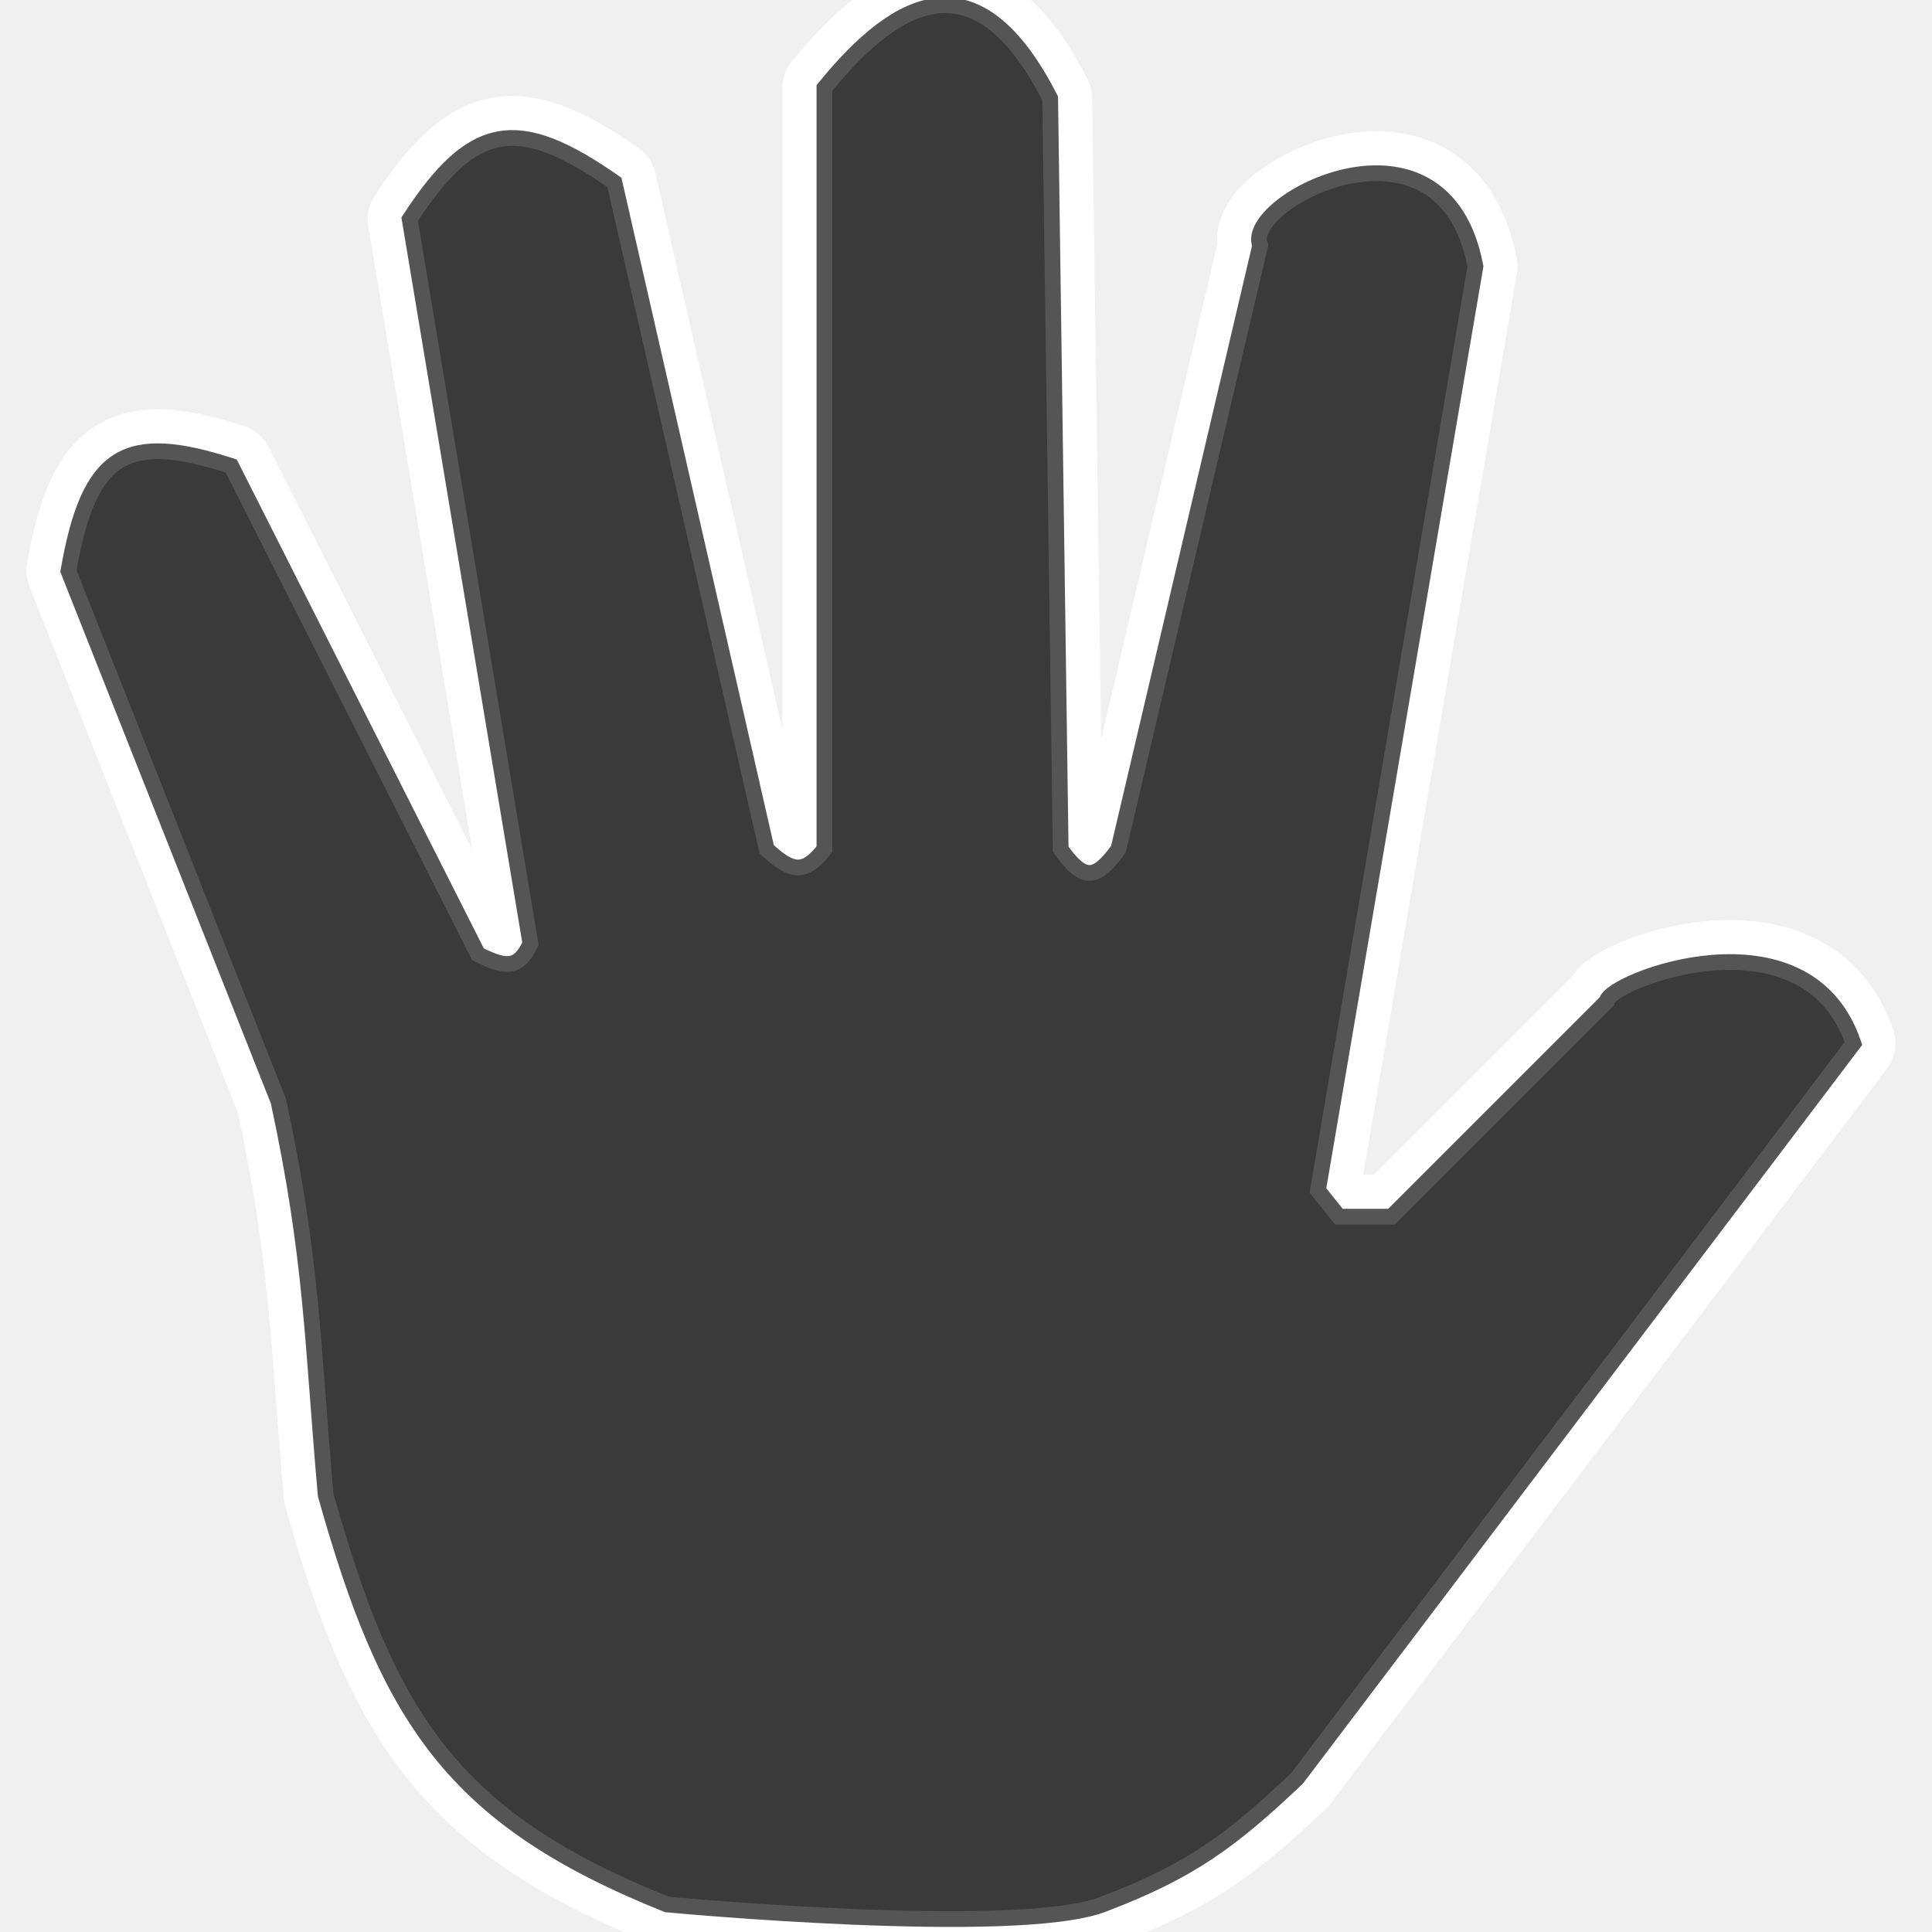
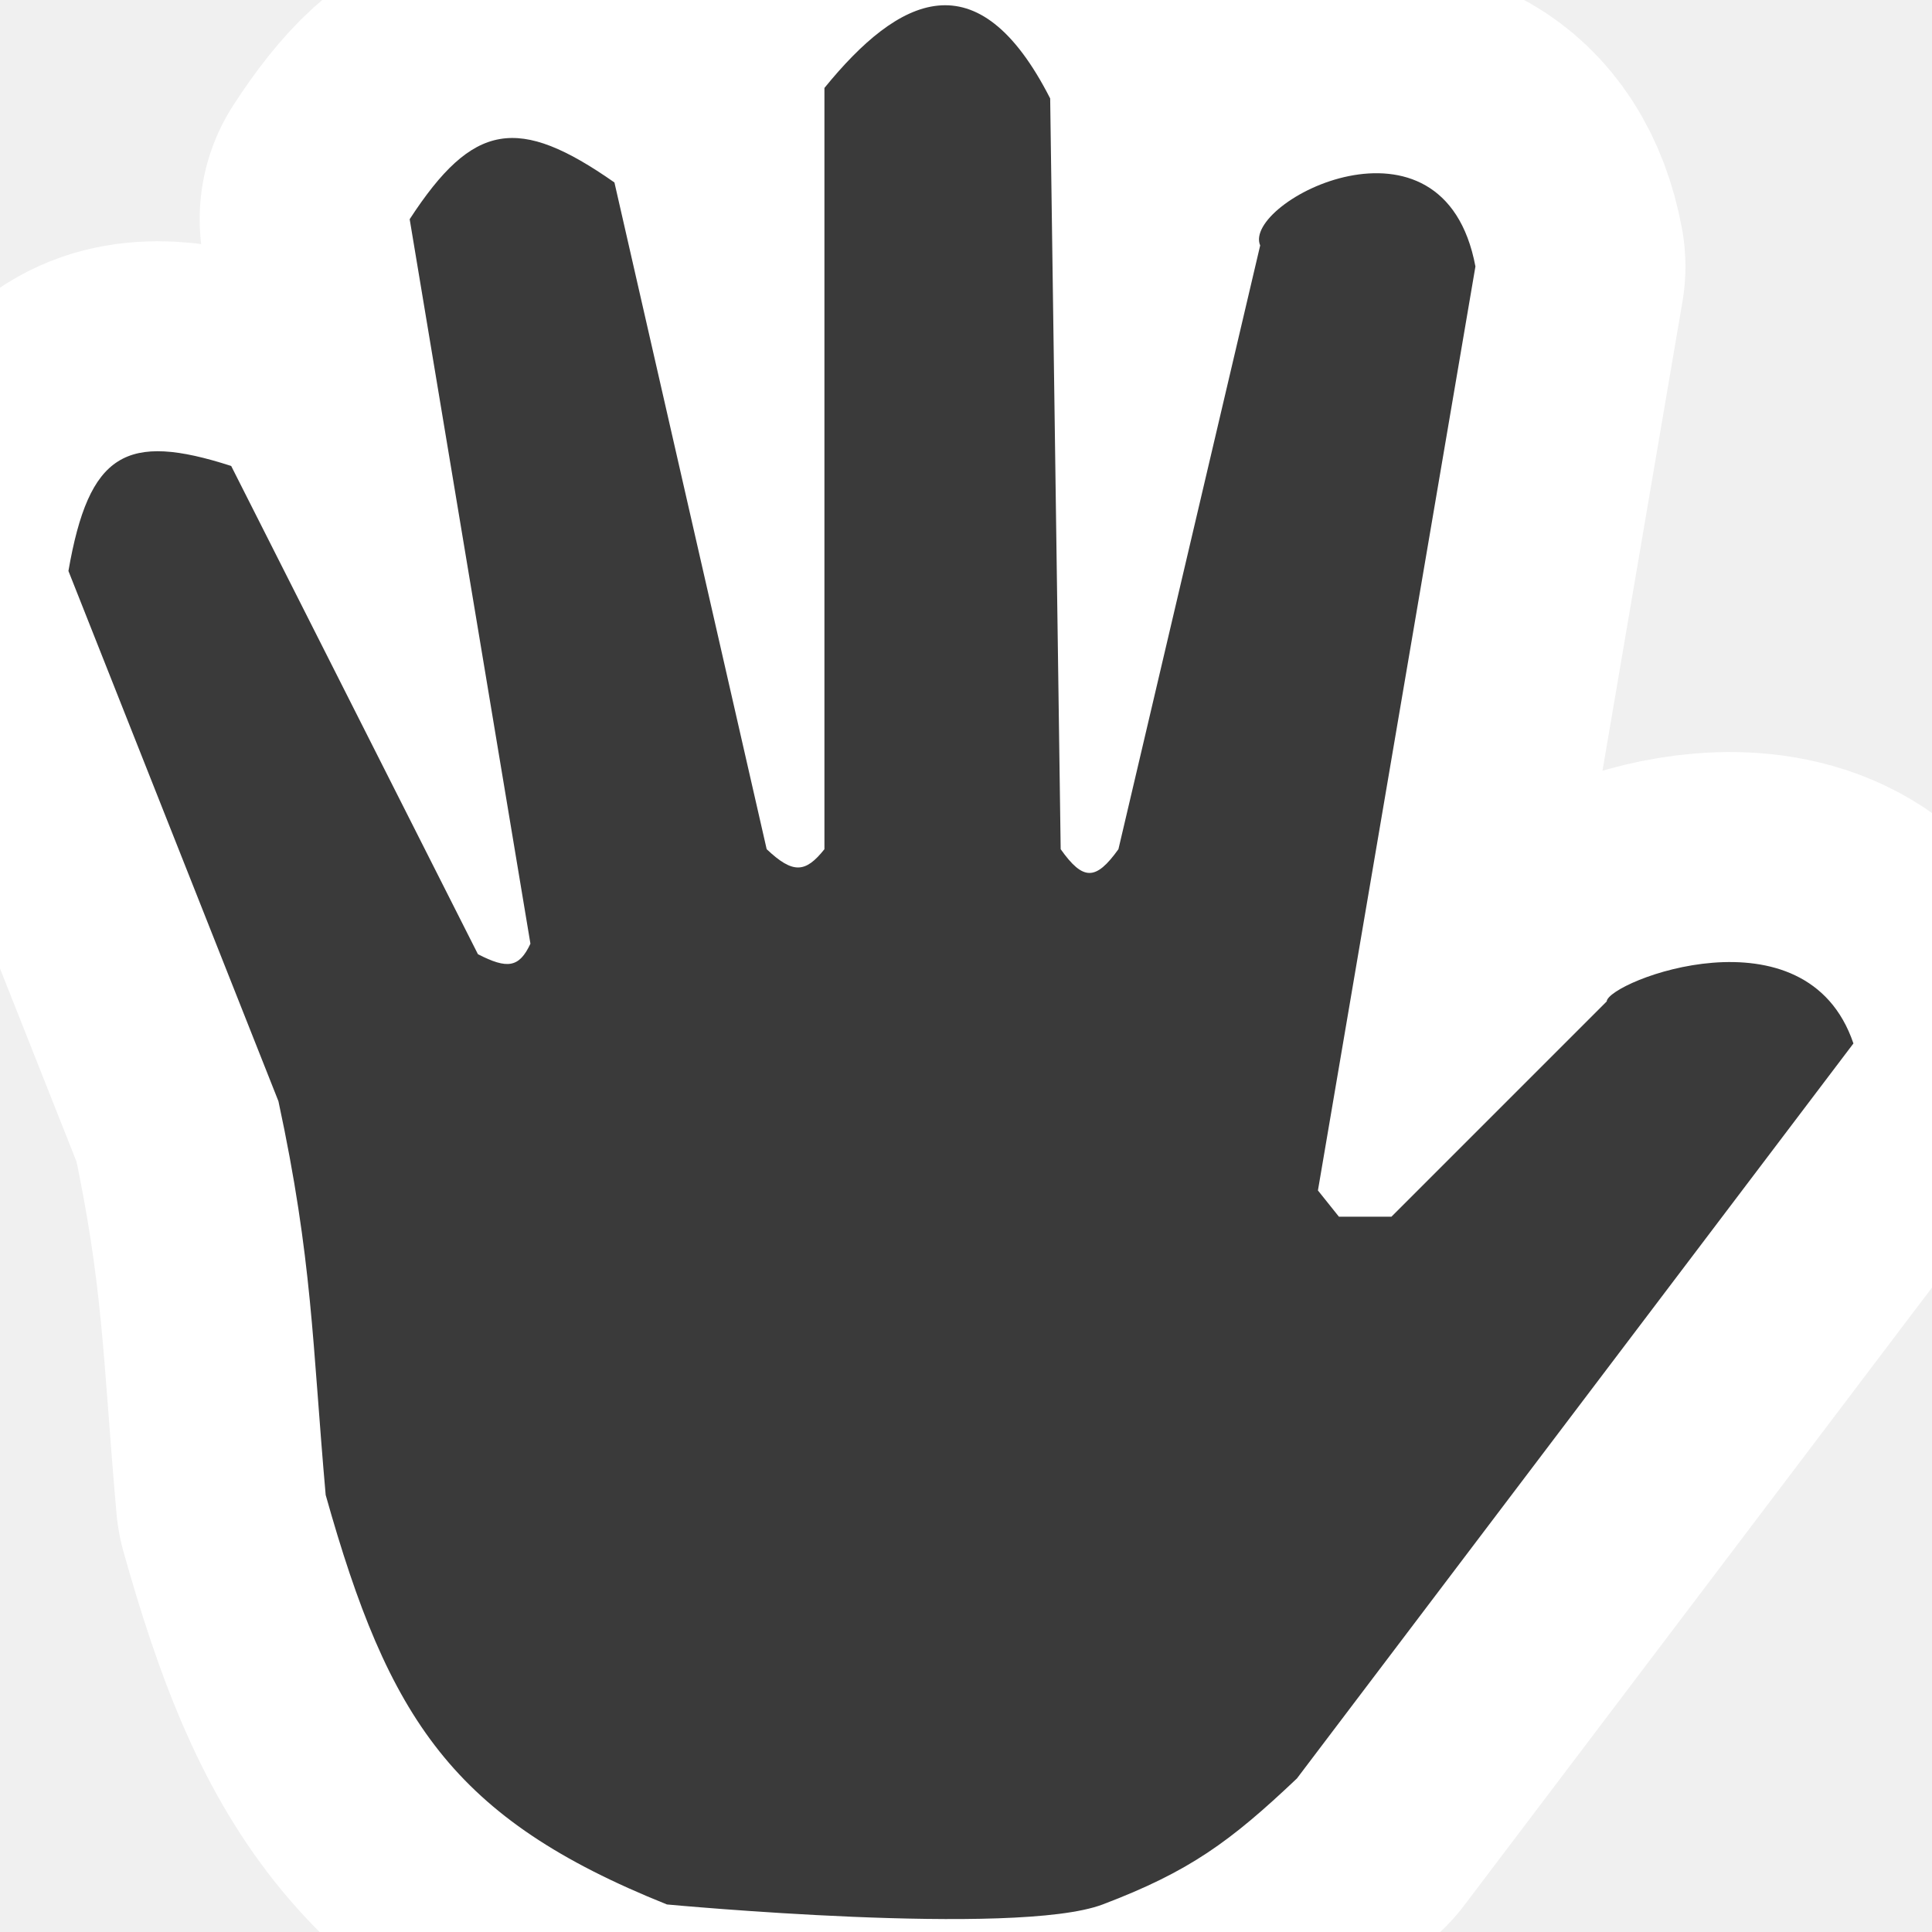
<svg xmlns="http://www.w3.org/2000/svg" width="28" height="28" viewBox="0 0 172 184" fill="none">
-   <path d="M99.017 181.376C90.763 184.508 57.517 181.376 57.517 181.376C37.064 173.18 31.007 163.681 25.017 142.376C23.734 127.878 23.766 119.979 20.517 104.876L0.517 54.377C2.478 43.102 6.003 41.148 16.017 44.377L39.517 90.876C42.312 92.313 43.444 92.174 44.517 89.876L33.017 20.877C39.051 11.607 43.345 10.961 52.517 17.377L67.017 80.876C69.521 83.244 70.71 83.147 72.517 80.876V8.377C79.578 -0.308 87.105 -4.184 94.017 9.377L95.017 80.876C97.165 83.907 98.369 83.874 100.517 80.876L114.017 23.377C112.252 19.241 131.482 9.226 134.517 25.377L119.517 113.377L121.517 115.877H126.517L147.017 95.376C147.149 93.467 166.016 86.119 170.517 99.376L117.517 169.376C111.172 175.392 107.27 178.245 99.017 181.376Z" stroke="white" stroke-width="8" stroke-linejoin="round" stroke-linecap="round" fill="none" />
-   <path d="M99.017 181.376C90.763 184.508 57.517 181.376 57.517 181.376C37.064 173.18 31.007 163.681 25.017 142.376C23.734 127.878 23.766 119.979 20.517 104.876L0.517 54.377C2.478 43.102 6.003 41.148 16.017 44.377L39.517 90.876C42.312 92.313 43.444 92.174 44.517 89.876L33.017 20.877C39.051 11.607 43.345 10.961 52.517 17.377L67.017 80.876C69.521 83.244 70.71 83.147 72.517 80.876V8.377C79.578 -0.308 87.105 -4.184 94.017 9.377L95.017 80.876C97.165 83.907 98.369 83.874 100.517 80.876L114.017 23.377C112.252 19.241 131.482 9.226 134.517 25.377L119.517 113.377L121.517 115.877H126.517L147.017 95.376C147.149 93.467 166.016 86.119 170.517 99.376L117.517 169.376C111.172 175.392 107.27 178.245 99.017 181.376Z" fill="#3a3a3a" stroke="#555" stroke-width="1.5" />
+   <path d="M99.017 181.376C90.763 184.508 57.517 181.376 57.517 181.376C37.064 173.18 31.007 163.681 25.017 142.376C23.734 127.878 23.766 119.979 20.517 104.876L0.517 54.377C2.478 43.102 6.003 41.148 16.017 44.377L39.517 90.876C42.312 92.313 43.444 92.174 44.517 89.876L33.017 20.877C39.051 11.607 43.345 10.961 52.517 17.377L67.017 80.876C69.521 83.244 70.71 83.147 72.517 80.876V8.377C79.578 -0.308 87.105 -4.184 94.017 9.377L95.017 80.876C97.165 83.907 98.369 83.874 100.517 80.876L114.017 23.377C112.252 19.241 131.482 9.226 134.517 25.377L119.517 113.377L121.517 115.877H126.517L147.017 95.376C147.149 93.467 166.016 86.119 170.517 99.376L117.517 169.376C111.172 175.392 107.27 178.245 99.017 181.376Z" stroke="white" stroke-width="40" stroke-linejoin="round" stroke-linecap="round" fill="none" />
+   <path d="M99.017 181.376C90.763 184.508 57.517 181.376 57.517 181.376C37.064 173.18 31.007 163.681 25.017 142.376C23.734 127.878 23.766 119.979 20.517 104.876L0.517 54.377C2.478 43.102 6.003 41.148 16.017 44.377L39.517 90.876C42.312 92.313 43.444 92.174 44.517 89.876L33.017 20.877C39.051 11.607 43.345 10.961 52.517 17.377L67.017 80.876C69.521 83.244 70.71 83.147 72.517 80.876V8.377C79.578 -0.308 87.105 -4.184 94.017 9.377L95.017 80.876C97.165 83.907 98.369 83.874 100.517 80.876L114.017 23.377C112.252 19.241 131.482 9.226 134.517 25.377L119.517 113.377L121.517 115.877H126.517L147.017 95.376C147.149 93.467 166.016 86.119 170.517 99.376L117.517 169.376C111.172 175.392 107.27 178.245 99.017 181.376Z" fill="#3a3a3a" />
</svg>
